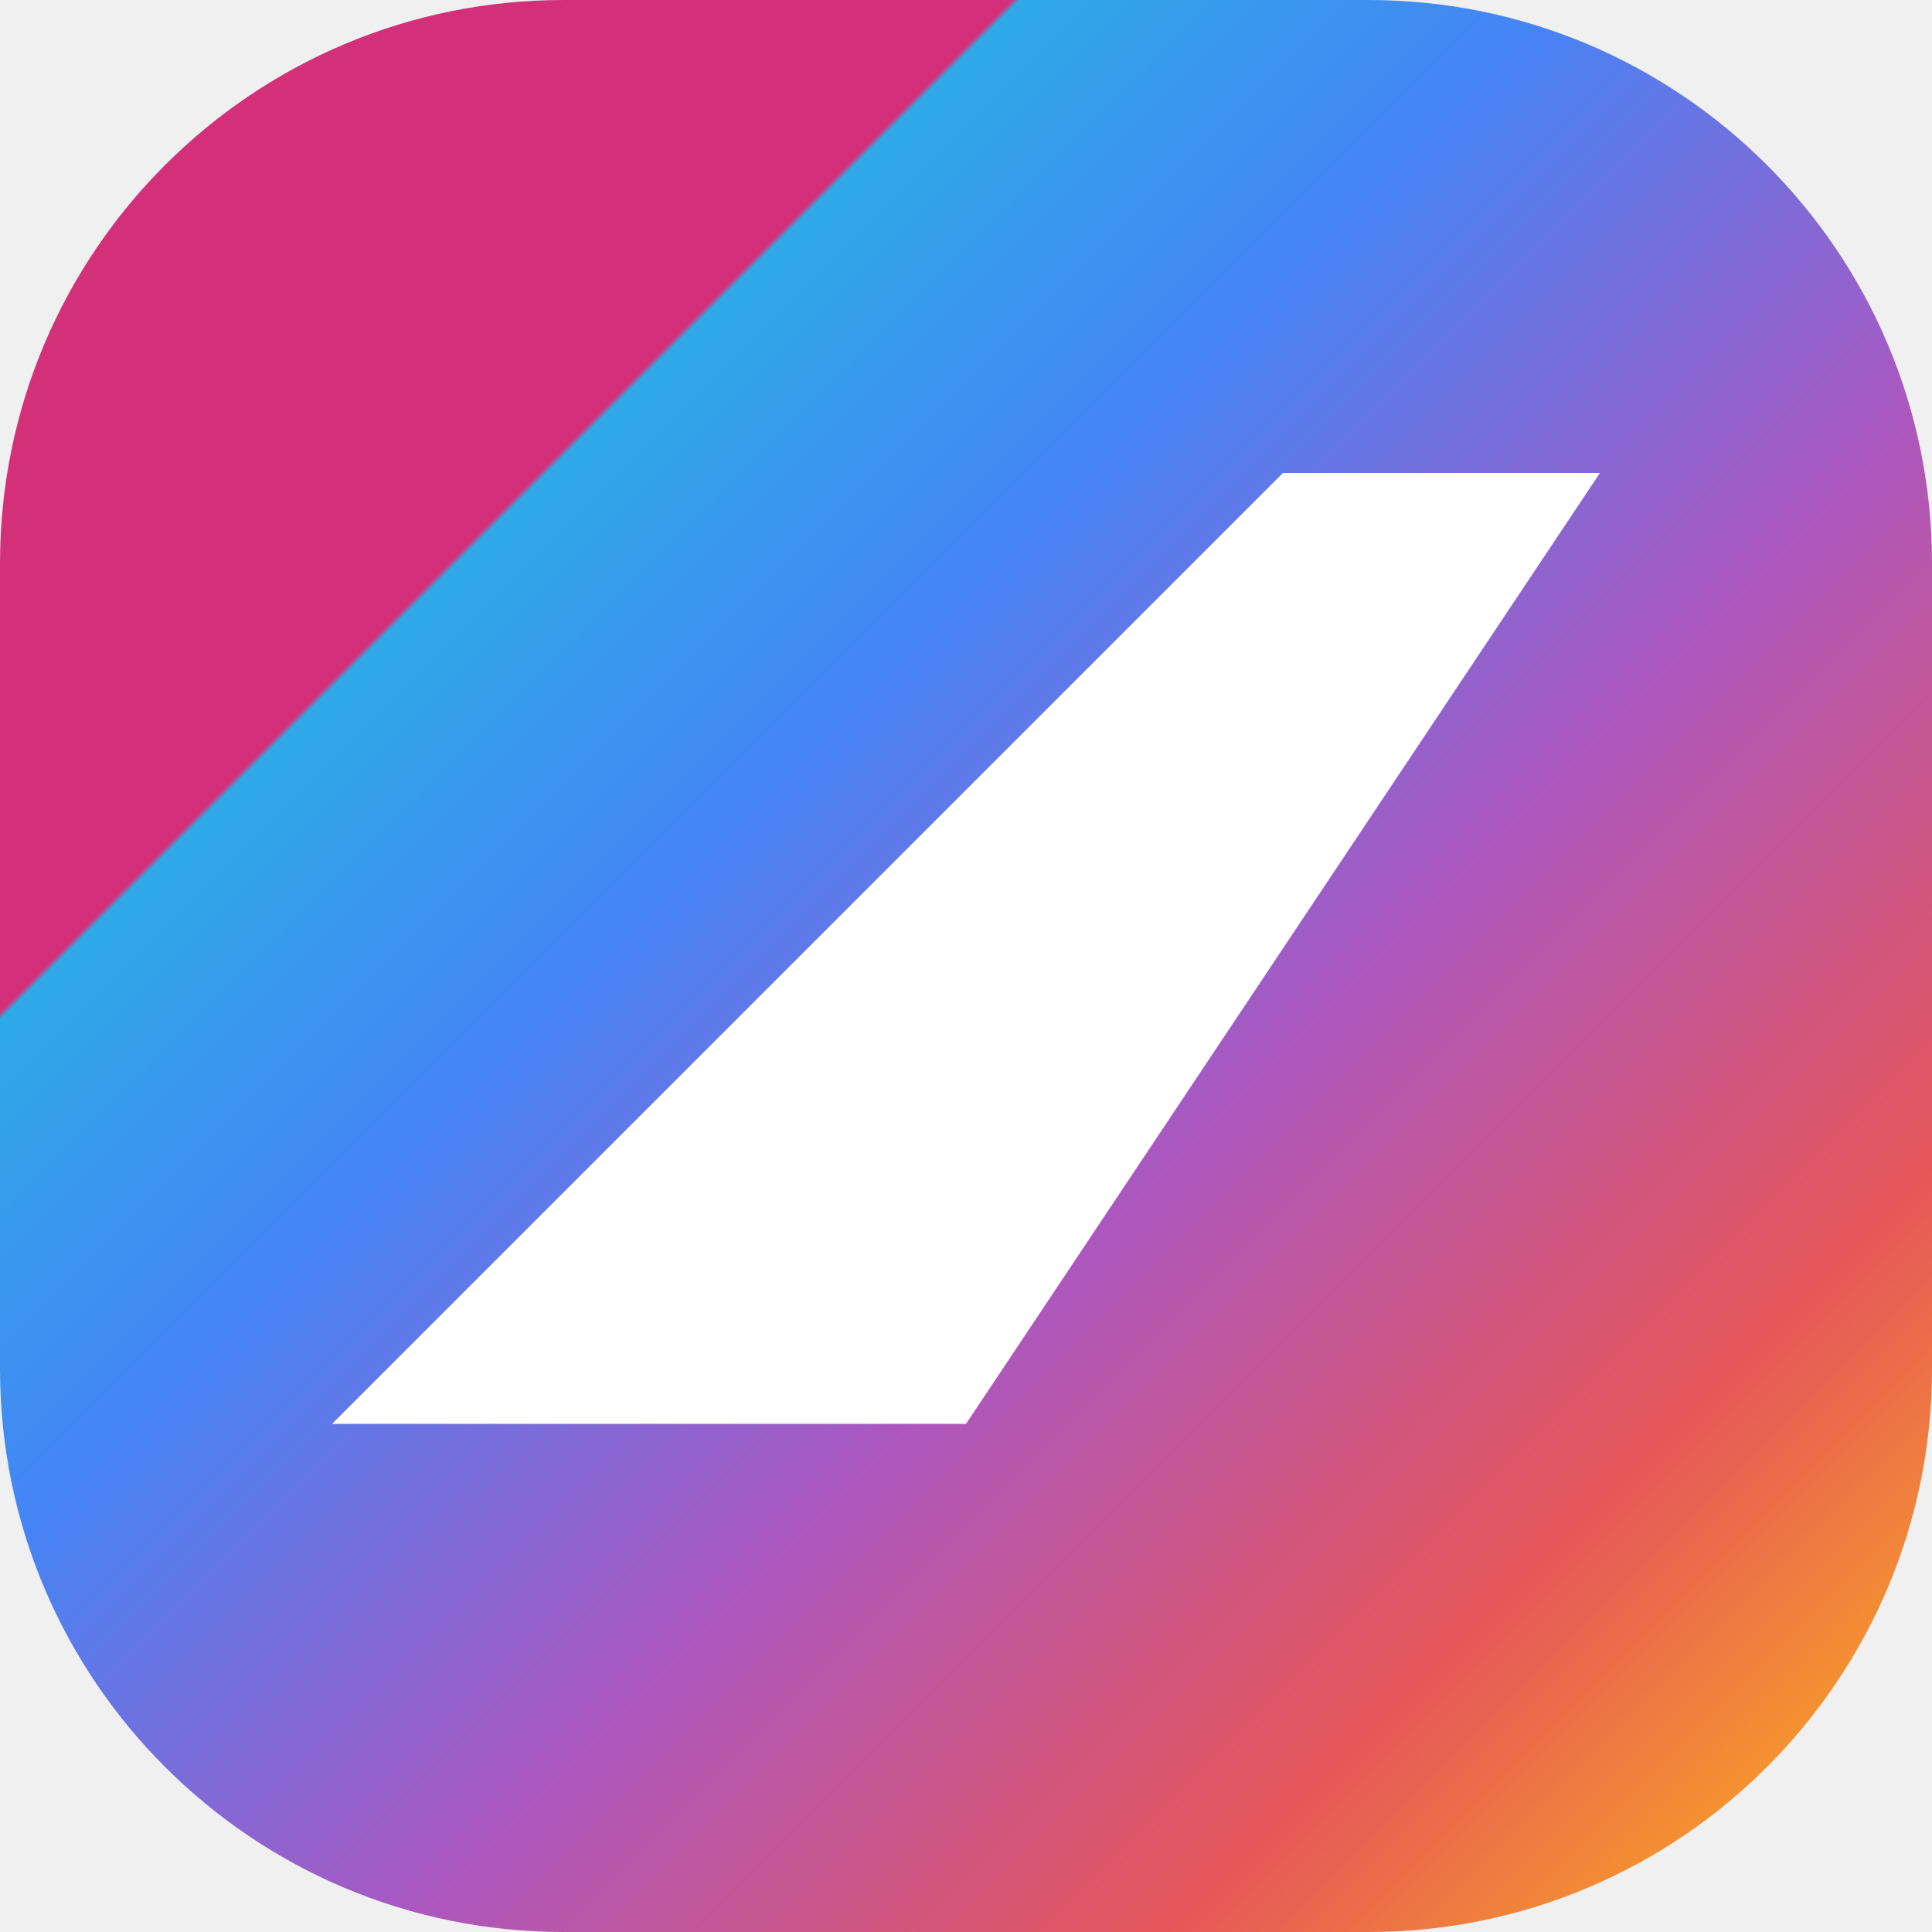
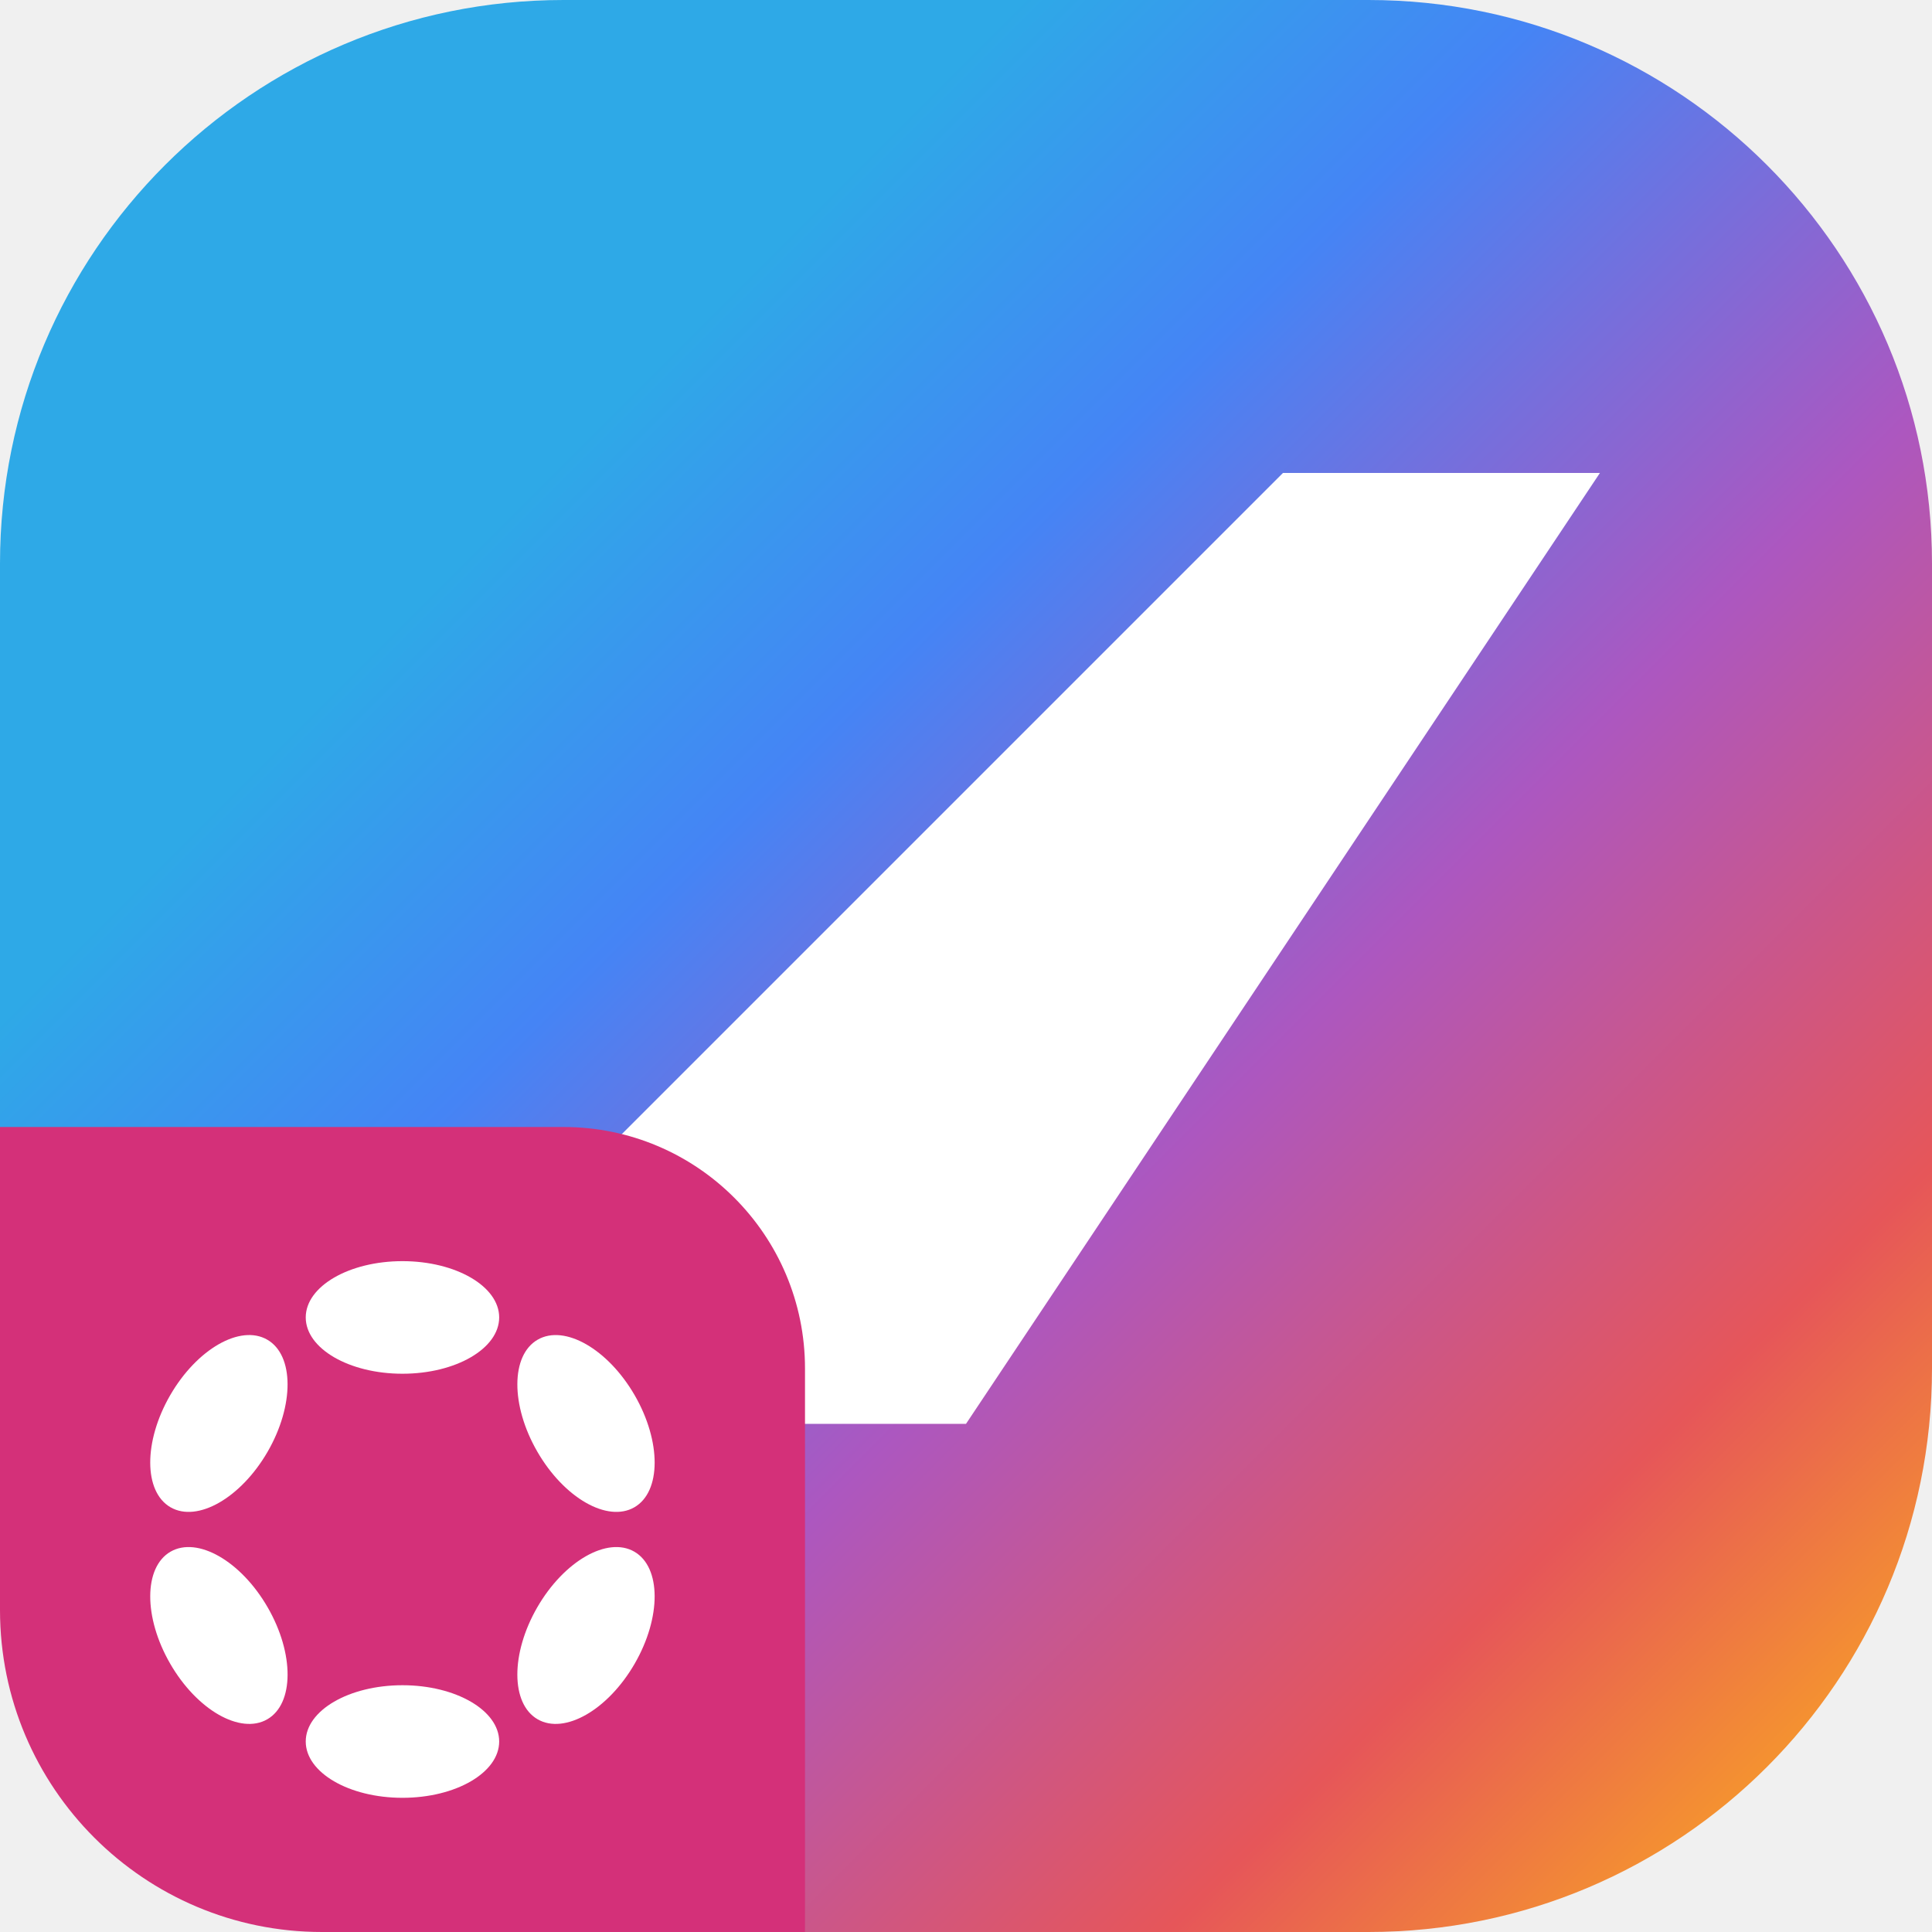
<svg xmlns="http://www.w3.org/2000/svg" width="48" height="48" viewBox="0 0 48 48" fill="none">
-   <path d="M0 14C0 6.268 6.268 0 14 0H34C41.732 0 48 6.268 48 14V34C48 41.732 41.732 48 34 48H14C6.268 48 0 41.732 0 34V14Z" fill="url(#paint0_linear_1301_915)" />
+   <path d="M0 14C0 6.268 6.268 0 14 0H34C41.732 0 48 6.268 48 14V34C48 41.732 41.732 48 34 48H14C6.268 48 0 41.732 0 34V14Z" fill="url(#paint0_linear_1900_4007)" />
  <path d="M39.75 11.75H31.875L8.25 35.375H24L39.75 11.75Z" fill="white" />
+   <path d="M0 28H14C17.314 28 20 30.686 20 34V48H8C3.582 48 0 44.418 0 40V28Z" fill="#D43079" />
+   <g clip-path="url(#clip0_1900_4007)">
+     <path d="M9.999 34.13C11.326 34.13 12.402 33.504 12.402 32.731C12.402 31.959 11.326 31.333 9.999 31.333C8.672 31.333 7.596 31.959 7.596 32.731C7.596 33.504 8.672 34.13 9.999 34.13Z" fill="white" />
+     <path d="M9.999 44.666C11.326 44.666 12.402 44.04 12.402 43.267C12.402 42.495 11.326 41.869 9.999 41.869C8.672 41.869 7.596 42.495 7.596 43.267C7.596 44.04 8.672 44.666 9.999 44.666Z" fill="white" />
+     <path d="M6.65 36.066C7.313 34.916 7.309 33.67 6.64 33.284C5.971 32.897 4.891 33.516 4.227 34.666C3.564 35.816 3.568 37.062 4.237 37.448C4.906 37.834 5.986 37.215 6.65 36.066Z" fill="white" />
+     <path d="M15.769 41.333C16.433 40.183 16.429 38.938 15.76 38.551C15.092 38.165 14.012 38.784 13.348 39.934C12.685 41.084 12.689 42.329 13.357 42.715C14.026 43.102 15.105 42.483 15.769 41.333Z" fill="white" />
+     <path d="M6.641 42.715C7.309 42.329 7.314 41.083 6.65 39.934C5.987 38.784 4.906 38.165 4.237 38.551C3.568 38.938 3.564 40.183 4.228 41.333C4.891 42.483 5.972 43.102 6.641 42.715Z" fill="white" />
+     <path d="M15.761 37.448C16.429 37.062 16.433 35.817 15.77 34.667C15.106 33.517 14.026 32.898 13.358 33.284C12.689 33.67 12.685 34.915 13.349 36.065C14.012 37.215 15.092 37.834 15.761 37.448Z" fill="white" />
+   </g>
  <defs>
-     <linearGradient id="paint0_linear_1301_915" x1="0" y1="0" x2="48" y2="48" gradientUnits="userSpaceOnUse">
-       <stop offset="0.262" stop-color="#D43079" />
+     <linearGradient id="paint0_linear_1900_4007" x1="0" y1="0" x2="48" y2="48" gradientUnits="userSpaceOnUse">
      <stop offset="0.264" stop-color="#2EA9E7" />
      <stop offset="0.403" stop-color="#4584F5" />
      <stop offset="0.602" stop-color="#AC57C0" />
      <stop offset="0.802" stop-color="#E65659" />
      <stop offset="1" stop-color="#FFBF12" />
    </linearGradient>
+     <clipPath id="clip0_1900_4007">
+       <rect width="12.533" height="13.333" fill="white" transform="translate(3.73334 31.3333)" />
+     </clipPath>
  </defs>
</svg>
